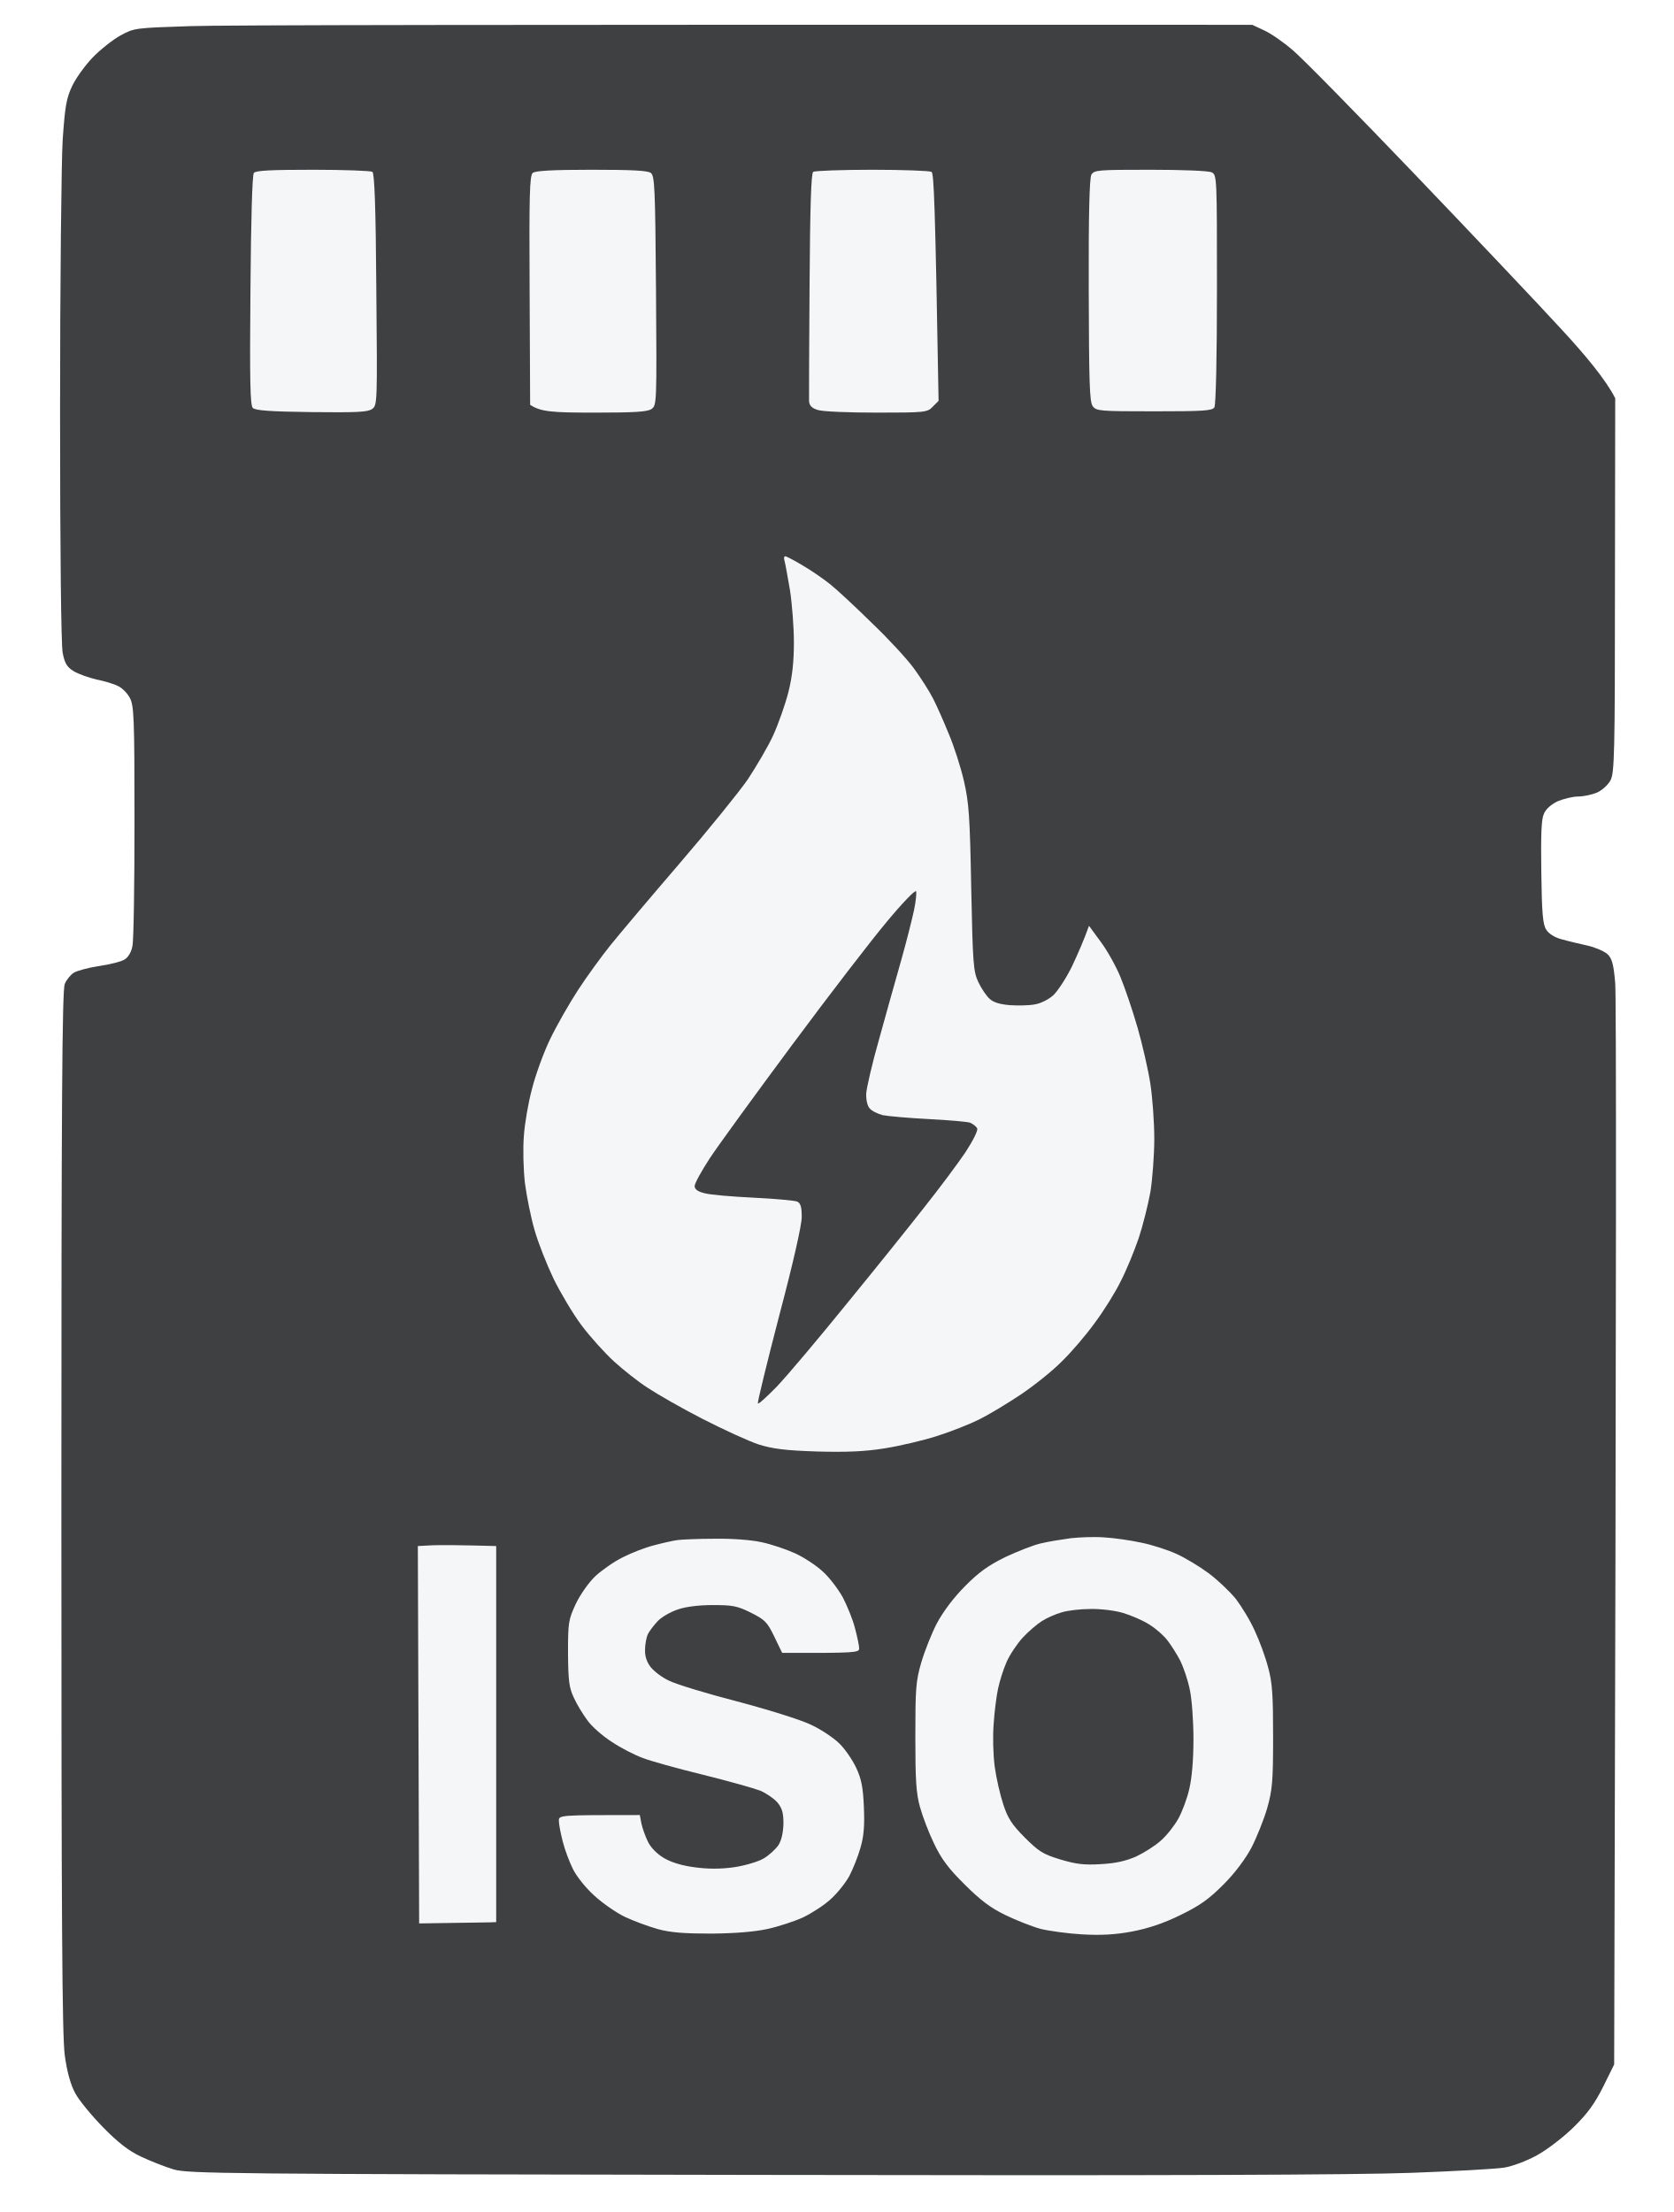
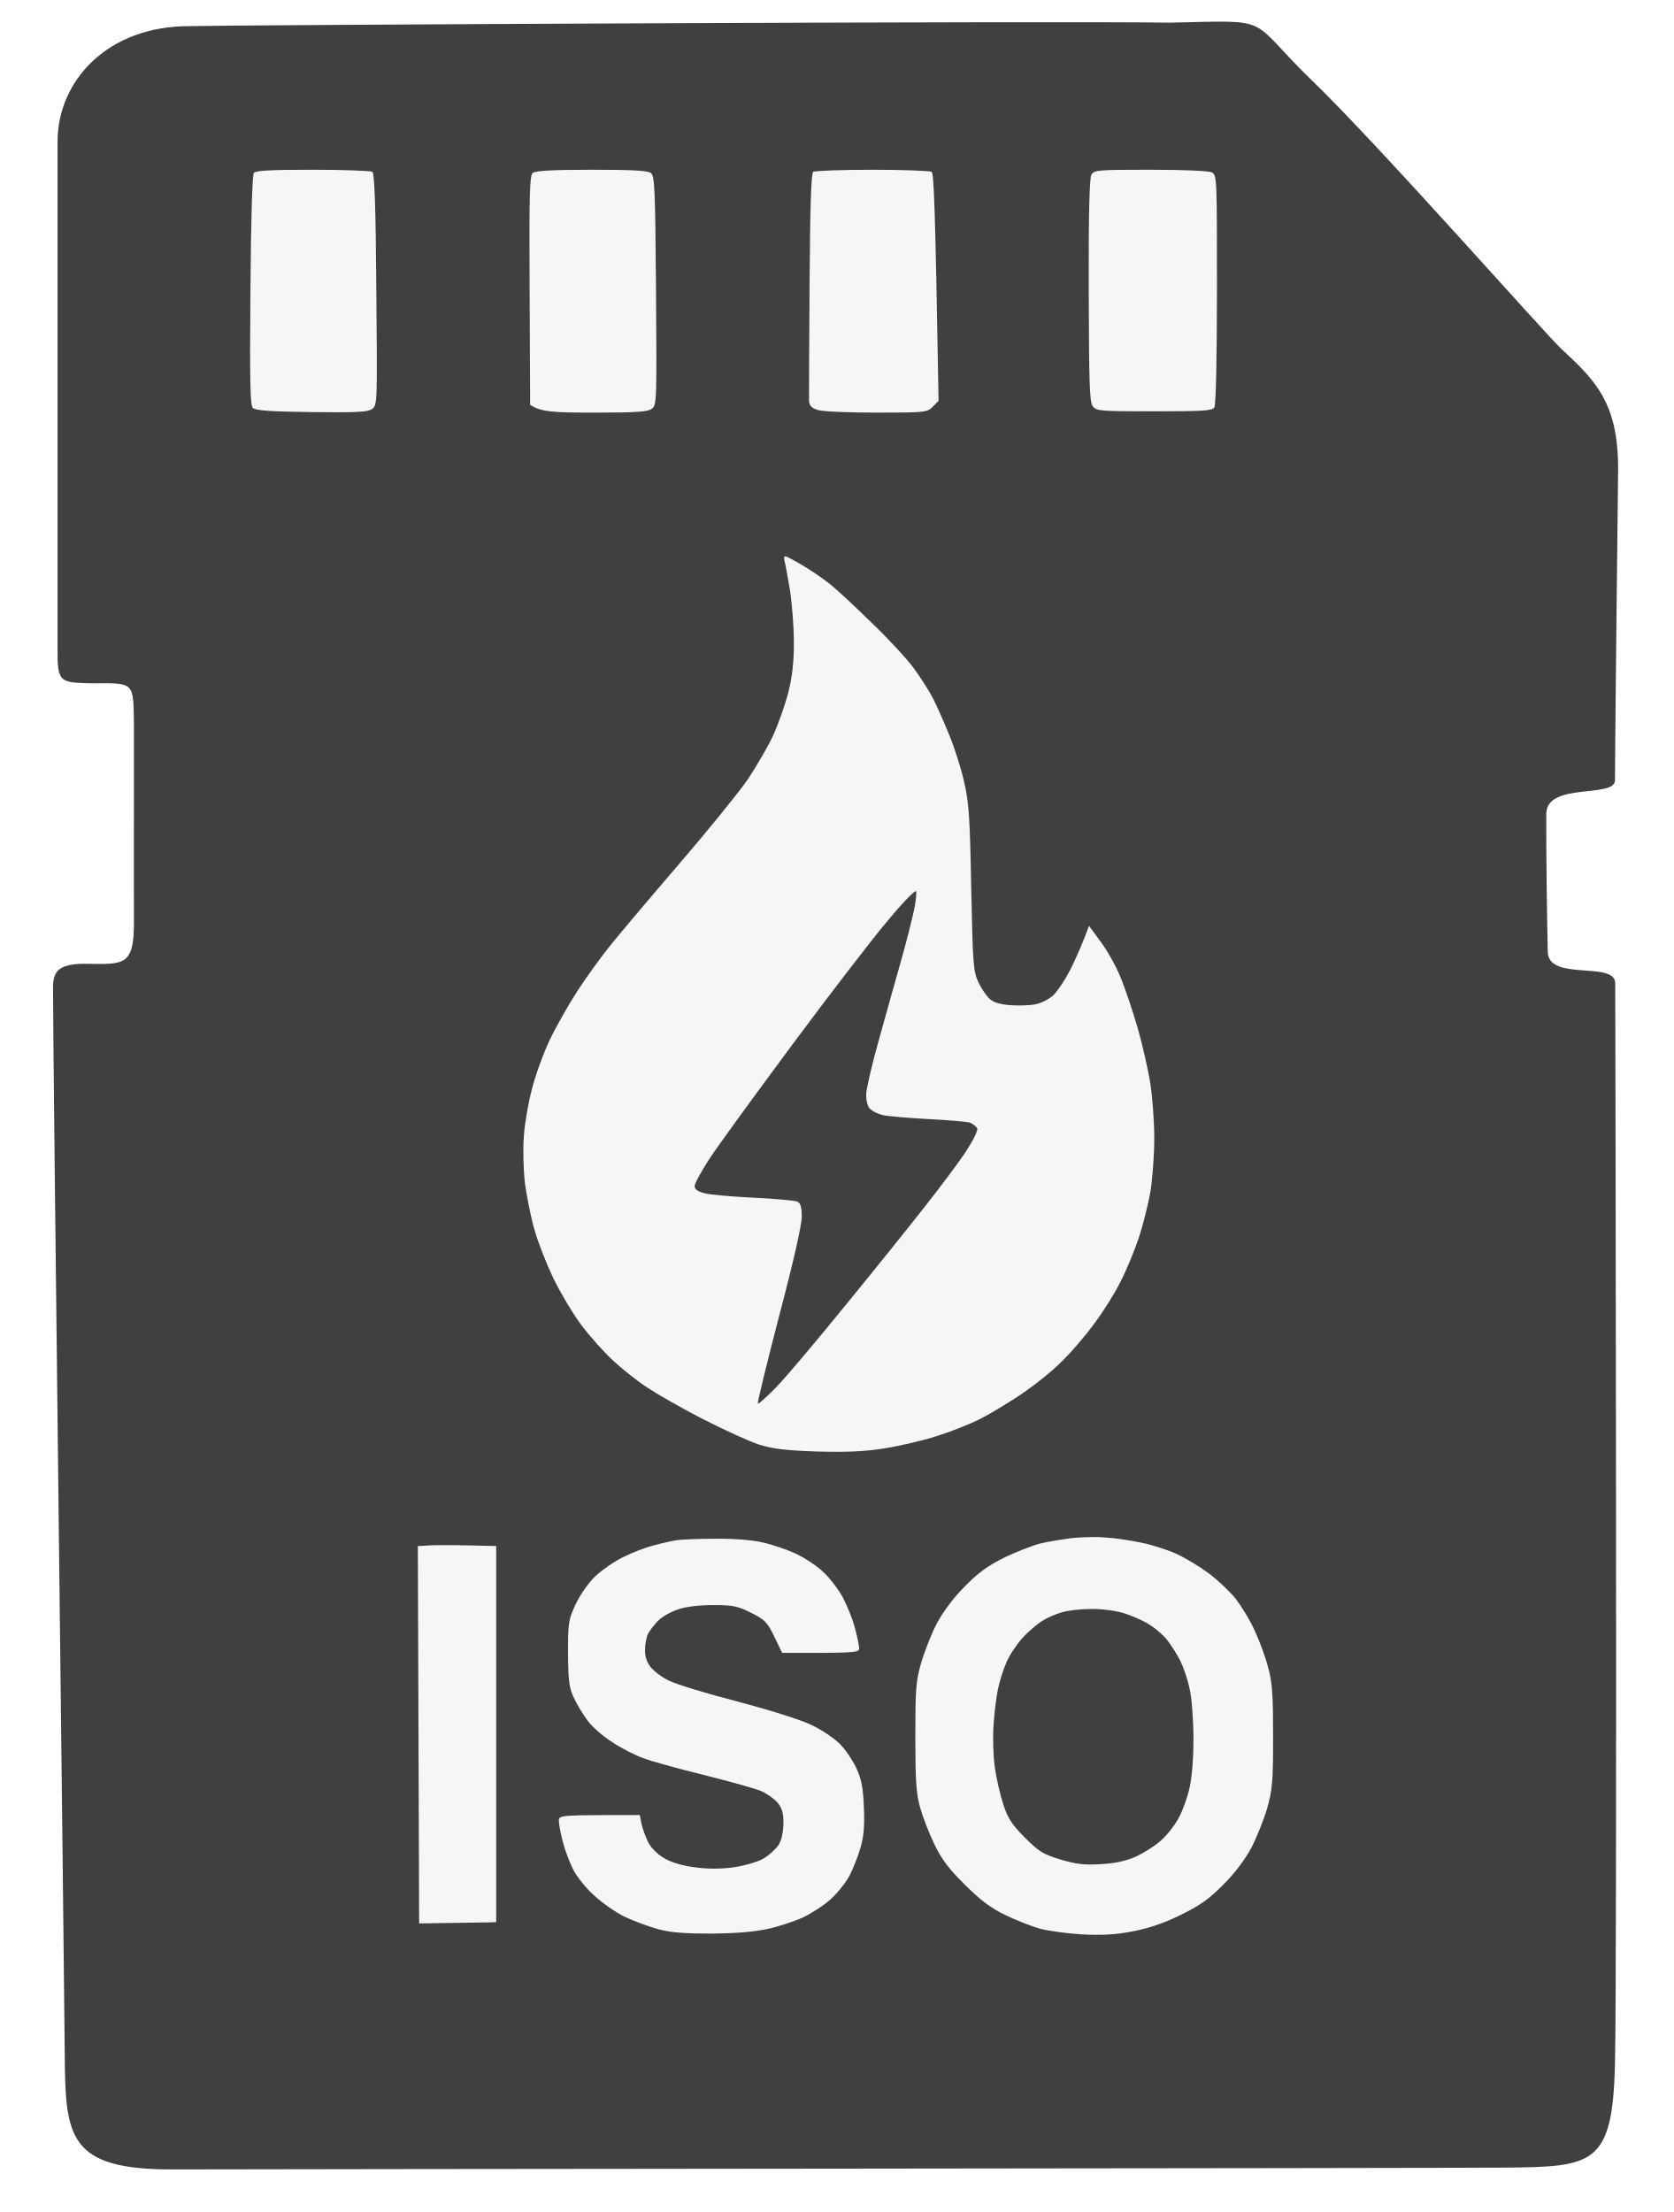
<svg xmlns="http://www.w3.org/2000/svg" viewBox="0 0 641 847" text-rendering="geometricPrecision" shape-rendering="geometricPrecision">
-   <path class="a" fill="#3f4042" d="M73,10C51.7,10.7,51.4,10.7,46.1,13.6C43.2,15.2,38.4,19,35.5,22C32.6,25,29,30,27.6,33C25.4,37.7,24.9,40.7,24,53.5C23.5,61.8,23,108.2,23,156.8C23,211.7,23.4,246.9,24,250C24.8,254,25.6,255.4,28.2,257C30,258.1,34,259.5,37,260.2C40,260.8,43.7,261.9,45.2,262.7C46.8,263.4,48.8,265.5,49.7,267.2C51.3,270.2,51.5,274.5,51.5,314.5C51.5,338.7,51.2,360.2,50.7,362.3C50.3,364.5,49.1,366.6,47.7,367.4C46.5,368.2,42.1,369.3,38,369.9C33.9,370.5,29.5,371.7,28.2,372.5C27,373.3,25.4,375.2,24.8,376.8C23.8,378.9,23.5,421.7,23.5,578.5C23.5,737.1,23.8,779.4,24.8,787C25.7,793.5,27,798.1,28.8,801.5C30.3,804.3,35.1,810.1,39.5,814.6C45.3,820.5,49.3,823.6,54,825.8C57.6,827.5,63.2,829.7,66.5,830.7C72.2,832.3,84.8,832.5,291.5,832.8C443.4,833.1,519.7,832.8,540.5,832C557,831.4,573,830.5,576,830C579.1,829.5,584.5,827.5,588.5,825.3C592.5,823.1,598.5,818.5,602.6,814.5C608,809.2,610.7,805.4,613.9,799L618.1,790.5C619,476.6,618.9,381.4,618.5,376.5C617.9,369.3,617.3,367.1,615.6,365.4C614.4,364.3,611,362.8,608,362.1C605,361.4,600.5,360.4,598.1,359.7C595.4,359,593.1,357.6,592.1,356C590.8,354.1,590.4,349.8,590.2,334C590,319.5,590.2,313.7,591.2,311.6C592,309.7,594,308,596.5,306.8C598.7,305.9,602.2,305,604.2,305C606.3,305,609.6,304.3,611.5,303.5C613.5,302.6,615.7,300.6,616.7,298.8C618.2,295.8,618.4,289.2,618.4,224L618.5,152.5C615,145.5,606.9,135.8,598.2,126.4C589.6,117,564.2,90.2,541.9,66.9C519.6,43.6,498.5,22.1,494.9,19.1C491.4,16.1,486.5,12.7,484,11.6L479.5,9.5C181.1,9.4,84.8,9.6,73,10z" />
-   <path class="b" fill="#f7f7f9" opacity="0.99" d="M75.5,832.7C77.7,832.9,81.5,832.9,84,832.7C86.5,832.5,84.7,832.3,80,832.3C75.3,832.3,73.3,832.5,75.5,832.7zM97.2,66.2C96.6,67,96.1,83.8,95.9,111.2C95.6,146.1,95.8,155.2,96.8,156.2C97.8,157.2,103.6,157.6,119.3,157.8C136.7,158,140.9,157.8,142.5,156.6C144.5,155.2,144.5,154.2,144.1,110.8C143.9,79.5,143.4,66.3,142.6,65.8C142,65.4,131.8,65,119.9,65C103.7,65,98,65.3,97.2,66.2zM204,66.2C202.8,67.2,202.6,74.7,202.8,111.2L203,155C207.1,157.7,211.3,158,227.5,158C243.3,158,247.9,157.7,249.5,156.6C251.5,155.2,251.5,154.2,251.2,111.3C250.9,71.7,250.7,67.4,249.2,66.2C247.9,65.3,241.9,65,226.4,65C211.5,65,205,65.4,204,66.2zM311.4,65.8C310.6,66.3,310.2,78.8,310,109C309.8,132.4,309.8,152.5,309.8,153.7C310,155.4,310.9,156.3,313.2,157C315,157.6,325.2,158,335.7,158C354.4,158,355.1,157.9,357.2,155.7L359.4,153.5C358.1,77.5,357.6,66.3,356.7,65.8C356,65.4,345.8,65,334,65C322.2,65,312,65.4,311.4,65.8zM417.9,66.9C417.2,68.3,416.8,81.7,416.9,111.2C417,146.3,417.2,153.8,418.4,155.5C419.8,157.4,421,157.5,442,157.5C460.5,157.5,464.2,157.3,465,156C465.6,155.1,466,136.6,466,110.7C466,68,466,67,464,66C462.9,65.4,452.8,65,440.5,65C420.4,65,419,65.1,417.9,66.9zM300.4,214.7C300.7,215.7,301.6,220.8,302.5,226C303.3,231.2,304,240.2,304,246C304,253.4,303.4,259,301.9,265C300.7,269.7,298.1,277.1,296.1,281.5C294.1,285.9,289.6,293.5,286.3,298.5C282.9,303.4,271,318.1,259.9,331C248.8,343.9,237,357.9,233.7,362C230.4,366.1,224.8,373.8,221.4,379C218,384.2,213.1,392.8,210.6,398C208.1,403.2,205,411.8,203.7,417C202.3,422.2,200.9,430.3,200.6,435C200.2,439.9,200.4,447.5,201,453C201.7,458.2,203.3,466.3,204.7,471C206,475.7,209.3,484,211.9,489.5C214.6,495,219.4,503.1,222.7,507.5C226,511.9,231.6,518.1,235.1,521.3C238.6,524.5,244.4,529.1,248,531.4C251.6,533.8,261,539.2,269,543.3C277,547.4,286.6,551.8,290.5,553.1C296,554.8,300.7,555.4,313,555.8C324.4,556.1,331.2,555.8,338.7,554.6C344.4,553.7,353.4,551.6,358.7,549.9C364.1,548.2,371.4,545.3,375,543.5C378.6,541.7,385.8,537.4,391,533.9C396.2,530.4,403.3,524.7,406.7,521.2C410.2,517.8,415.8,511.3,419.1,506.7C422.5,502.2,427,495,429.1,490.7C431.3,486.5,434.3,479.1,436,474.2C437.6,469.4,439.6,461.4,440.5,456.5C441.3,451.5,442,442.3,442,436C442,429.7,441.3,420.2,440.5,415C439.7,409.8,437.5,400.1,435.6,393.5C433.7,386.9,430.7,378.1,429,374C427.3,369.9,423.9,363.8,421.4,360.5L417,354.5C415.1,359.9,412.7,365.3,410.5,370C408.2,374.7,404.9,379.7,403.2,381.2C401.4,382.8,398.3,384.3,396.2,384.6C394.2,385,390,385.1,386.9,384.9C383.1,384.6,380.5,383.9,379,382.5C377.7,381.4,375.8,378.5,374.6,376C372.7,371.9,372.5,369,371.9,340C371.4,312.4,371,307.3,369.1,299C367.9,293.8,365.3,285.7,363.3,281C361.4,276.3,358.7,270.2,357.3,267.5C355.9,264.7,352.6,259.6,350,256C347.4,252.4,340.1,244.5,333.8,238.5C327.6,232.4,320.5,225.8,318,223.8C315.5,221.8,310.8,218.5,307.5,216.6C304.2,214.6,301.1,213,300.7,213C300.2,213,300.1,213.8,300.4,214.7zM410,589C406.4,589.5,401.3,590.3,398.5,591C395.8,591.6,389.7,594,385,596.2C378.5,599.4,374.8,602,369.5,607.4C365.1,611.8,361.1,617.2,358.8,621.5C356.8,625.3,354.1,632.1,352.8,636.5C350.7,643.7,350.5,646.5,350.5,665C350.5,681.6,350.8,686.7,352.3,692C353.3,695.6,355.7,701.9,357.7,706C360.4,711.7,363.2,715.5,369.4,721.6C375.5,727.7,379.4,730.6,385,733.3C389.1,735.3,395.2,737.7,398.5,738.6C401.8,739.4,409,740.4,414.5,740.7C421.7,741.1,427.1,740.8,433.5,739.6C439.7,738.4,445.5,736.5,452,733.3C459.6,729.6,462.9,727.2,468.5,721.6C472.9,717.2,476.9,711.8,479.2,707.5C481.2,703.6,483.9,696.9,485.2,692.5C487.2,685.4,487.5,682.3,487.5,665C487.5,649.1,487.2,644.2,485.6,638.5C484.6,634.6,482.3,628.3,480.5,624.5C478.8,620.6,475.4,615.1,473.2,612.2C470.9,609.4,466.2,604.9,462.8,602.4C459.3,599.8,453.8,596.5,450.5,595C447.2,593.5,441.1,591.5,437,590.7C432.9,589.8,426.6,588.9,423,588.7C419.4,588.4,413.6,588.6,410,589zM259.5,589.7C257.9,589.9,253.8,590.8,250.5,591.7C247.2,592.5,241.8,594.6,238.5,596.3C235.2,597.9,230.5,601.2,228,603.5C225.4,606,222.3,610.4,220.5,614.1C217.7,620.2,217.5,621.1,217.5,633C217.6,643.5,217.9,646.2,219.7,650C220.8,652.5,223.2,656.4,224.9,658.7C226.6,661.1,230.8,664.8,234.3,667C237.7,669.3,243,672,246,673.1C249,674.3,259.5,677.2,269.3,679.6C279,682,288.9,684.8,291.2,685.7C293.5,686.7,296.4,688.7,297.7,690.2C299.5,692.4,300,694.2,300,698.2C299.9,701.6,299.3,704.6,298.1,706.5C297,708.1,294.4,710.5,292.3,711.7C290.2,712.9,285.1,714.4,281,715C275.9,715.7,271.1,715.7,266,715C261.2,714.4,257,713.1,254.3,711.5C251.7,710,249.2,707.5,248.1,705.2C247.1,703.2,246,700,245.6,698.2L245,695C214.1,695,214,695,214,697.2C214,698.5,214.7,702.1,215.5,705.2C216.3,708.4,218.1,713.1,219.4,715.7C220.7,718.4,224.3,722.9,227.4,725.7C230.5,728.6,235.8,732.3,239.3,734C242.7,735.6,248.4,737.7,252,738.7C256.8,740,262.1,740.4,272.5,740.4C281.8,740.3,289,739.7,294,738.6C298.1,737.7,304.2,735.7,307.5,734.2C310.8,732.6,315.5,729.6,318,727.3C320.5,725.1,323.7,721.1,325.2,718.4C326.6,715.7,328.6,710.8,329.5,707.5C330.8,703.1,331.1,699,330.8,692C330.5,684.6,329.9,681.3,327.9,677C326.5,674,323.6,669.7,321.4,667.6C319.3,665.5,314.4,662.2,310.5,660.4C306.5,658.5,294.4,654.7,282.3,651.5C270.6,648.5,258.9,644.9,256.3,643.6C253.6,642.4,250.5,640,249.2,638.4C247.7,636.5,246.9,634.2,247,631.7C247,629.7,247.5,627,248.1,625.7C248.7,624.5,250.4,622.3,251.9,620.7C253.3,619.2,256.8,617.2,259.5,616.3C262.6,615.2,267.7,614.6,273,614.6C280.4,614.6,282.3,614.9,287.5,617.5C292.9,620.2,293.8,621.1,296.5,626.7L299.5,632.9C327.6,633,329,632.8,329,631.2C329,630.3,328.3,626.8,327.4,623.5C326.6,620.2,324.4,614.9,322.7,611.6C320.9,608.4,317.5,603.9,315,601.7C312.5,599.4,307.8,596.3,304.5,594.8C301.2,593.3,295.4,591.3,291.5,590.5C287.4,589.6,280,589.1,273.5,589.2C267.4,589.2,261.1,589.5,259.5,589.7zM165.7,591.7L160,592L160.5,736.5C179.1,736.2,185.7,736.1,187.3,736.1L190,736L190,592C175.7,591.6,168.9,591.6,165.7,591.7z" />
-   <path class="a" fill="#3f4042" d="M339.7,352.8C333.8,359.8,317.5,381,303.4,400C289.3,419,275.1,438.5,271.8,443.5C268.6,448.4,265.9,453.3,266,454.2C266,455.4,267.267,456.3,269.8,456.9C271.8,457.5,280.3,458.2,288.5,458.6C296.8,459,304.3,459.7,305.3,460.1C306.6,460.8,307,462.2,307,466C307,469.1,303.7,483.7,298.4,503.7C293.7,521.8,290,536.9,290.2,537.4C290.4,537.8,293.6,534.9,297.5,530.9C301.4,526.8,313.3,512.7,324,499.5C334.8,486.3,348.3,469.5,354,462.2C359.8,454.9,366.8,445.5,369.7,441.2C372.7,436.6,374.5,432.9,374.2,432.1C373.8,431.3,372.6,430.4,371.5,429.9C370.4,429.5,363.2,428.9,355.5,428.5C347.8,428.1,339.9,427.4,338,427C336.1,426.5,333.8,425.4,333,424.4C332.1,423.4,331.6,421.1,331.7,418.6C331.9,416.3,334,407.1,336.6,398C339.1,388.9,342.9,375.4,345,368C347.1,360.6,349.3,351.8,350,348.5C350.7,345.2,351,342,350.8,341.3C350.5,340.6,345.5,345.8,339.7,352.8zM406.5,617.4C404.3,618,400.9,619.5,399,620.7C397.1,621.9,393.7,624.8,391.6,627.1C389.4,629.5,386.6,633.7,385.4,636.5C384.2,639.2,382.8,643.7,382.2,646.5C381.6,649.2,380.8,655.3,380.5,660C380.1,664.9,380.3,671.9,380.9,676.5C381.5,680.9,383,687.4,384.2,691C385.9,696.2,387.5,698.7,392.4,703.6C397.8,709,399.4,710,406,712C412,713.8,415.1,714.2,421.5,713.8C427.2,713.5,431.1,712.6,435,710.9C438,709.5,442.3,706.8,444.5,704.8C446.7,702.9,449.7,699.1,451.2,696.4C452.7,693.7,454.6,688.6,455.4,685C456.4,680.9,457,673.8,457,666C457,659.1,456.4,650.6,455.6,647C454.9,643.4,453.2,638.5,452,636C450.7,633.5,448.5,630,447.1,628.2C445.7,626.3,442.5,623.5,440,622C437.5,620.4,433,618.5,430,617.6C427,616.7,421.4,616,417.5,616.1C413.6,616.1,408.7,616.7,406.5,617.4z" />
+   <g data-px-label="Basic Card" transform="translate(320.897, 421.1943)translate(-320.897, -421.1943)" style="pointer-events:none">
+     <path class="a" fill="#3f4042" d="M73,10C40.71,9.806,22.075,31.388,22.045,54.123C22.016,76.858,22.058,229.644,22.045,248.162C21.91,261.493,22.856,261.353,35.24,261.648C51.663,261.591,51.061,260.827,51.289,277.832C51.349,282.342,51.2,335.927,51.289,352.88C51.378,369.832,47.571,369.283,33.134,369.045C18.698,368.808,20.36,374.748,20.34,382.912C20.287,404.006,24.583,755.534,24.8,787C25.017,818.466,26.281,830.857,66.5,830.7C106.719,830.543,541.949,830.276,576,830C610.051,829.724,617.485,829.11,618.4,790.5C619.315,751.89,618.56,385.194,618.5,376.5C618.44,367.806,592.954,375.91,592.675,364.52C592.396,353.13,592.001,323.81,592.1,311.6C592.199,299.39,618.428,305.738,618.4,298.8C618.371,291.862,619.46,191.545,619.619,179.433C619.602,154.4,611.073,145.787,598.013,133.728C591.764,127.958,528.413,55.967,502.65,31.081C476.887,6.195,488.786,7.809,447.971,8.671C401.236,7.976,84.8,9.6,73,10z" style="pointer-events:none" />
+   </g>
+   <g data-px-label="ISO" transform="translate(418.646, 665.0161)translate(-418.646, -665.0161)" style="pointer-events:none">
+     <path data-px-label="ISO" class="b" fill="#f7f7f9" opacity="0.99" d="M410,589C406.4,589.5,401.3,590.3,398.5,591C395.8,591.6,389.7,594,385,596.2C378.5,599.4,374.8,602,369.5,607.4C365.1,611.8,361.1,617.2,358.8,621.5C356.8,625.3,354.1,632.1,352.8,636.5C350.7,643.7,350.5,646.5,350.5,665C350.5,681.6,350.8,686.7,352.3,692C353.3,695.6,355.7,701.9,357.7,706C360.4,711.7,363.2,715.5,369.4,721.6C375.5,727.7,379.4,730.6,385,733.3C389.1,735.3,395.2,737.7,398.5,738.6C401.8,739.4,409,740.4,414.5,740.7C421.7,741.1,427.1,740.8,433.5,739.6C439.7,738.4,445.5,736.5,452,733.3C459.6,729.6,462.9,727.2,468.5,721.6C472.9,717.2,476.9,711.8,479.2,707.5C481.2,703.6,483.9,696.9,485.2,692.5C487.2,685.4,487.5,682.3,487.5,665C487.5,649.1,487.2,644.2,485.6,638.5C484.6,634.6,482.3,628.3,480.5,624.5C478.8,620.6,475.4,615.1,473.2,612.2C470.9,609.4,466.2,604.9,462.8,602.4C459.3,599.8,453.8,596.5,450.5,595C447.2,593.5,441.1,591.5,437,590.7C432.9,589.8,426.6,588.9,423,588.7C419.4,588.4,413.6,588.6,410,589zM259.5,589.7C257.9,589.9,253.8,590.8,250.5,591.7C247.2,592.5,241.8,594.6,238.5,596.3C235.2,597.9,230.5,601.2,228,603.5C225.4,606,222.3,610.4,220.5,614.1C217.7,620.2,217.5,621.1,217.5,633C217.6,643.5,217.9,646.2,219.7,650C220.8,652.5,223.2,656.4,224.9,658.7C226.6,661.1,230.8,664.8,234.3,667C237.7,669.3,243,672,246,673.1C249,674.3,259.5,677.2,269.3,679.6C279,682,288.9,684.8,291.2,685.7C293.5,686.7,296.4,688.7,297.7,690.2C299.5,692.4,300,694.2,300,698.2C299.9,701.6,299.3,704.6,298.1,706.5C297,708.1,294.4,710.5,292.3,711.7C290.2,712.9,285.1,714.4,281,715C275.9,715.7,271.1,715.7,266,715C261.2,714.4,257,713.1,254.3,711.5C251.7,710,249.2,707.5,248.1,705.2C247.1,703.2,246,700,245.6,698.2L245,695C214.1,695,214,695,214,697.2C214,698.5,214.7,702.1,215.5,705.2C216.3,708.4,218.1,713.1,219.4,715.7C220.7,718.4,224.3,722.9,227.4,725.7C230.5,728.6,235.8,732.3,239.3,734C242.7,735.6,248.4,737.7,252,738.7C256.8,740,262.1,740.4,272.5,740.4C281.8,740.3,289,739.7,294,738.6C298.1,737.7,304.2,735.7,307.5,734.2C310.8,732.6,315.5,729.6,318,727.3C320.5,725.1,323.7,721.1,325.2,718.4C326.6,715.7,328.6,710.8,329.5,707.5C330.8,703.1,331.1,699,330.8,692C330.5,684.6,329.9,681.3,327.9,677C326.5,674,323.6,669.7,321.4,667.6C319.3,665.5,314.4,662.2,310.5,660.4C306.5,658.5,294.4,654.7,282.3,651.5C270.6,648.5,258.9,644.9,256.3,643.6C253.6,642.4,250.5,640,249.2,638.4C247.7,636.5,246.9,634.2,247,631.7C247,629.7,247.5,627,248.1,625.7C248.7,624.5,250.4,622.3,251.9,620.7C253.3,619.2,256.8,617.2,259.5,616.3C262.6,615.2,267.7,614.6,273,614.6C280.4,614.6,282.3,614.9,287.5,617.5C292.9,620.2,293.8,621.1,296.5,626.7L299.5,632.9C327.6,633,329,632.8,329,631.2C329,630.3,328.3,626.8,327.4,623.5C326.6,620.2,324.4,614.9,322.7,611.6C320.9,608.4,317.5,603.9,315,601.7C312.5,599.4,307.8,596.3,304.5,594.8C301.2,593.3,295.4,591.3,291.5,590.5C287.4,589.6,280,589.1,273.5,589.2C267.4,589.2,261.1,589.5,259.5,589.7zM165.7,591.7L160,592L160.5,736.5C179.1,736.2,185.7,736.1,187.3,736.1L190,736L190,592C175.7,591.6,168.9,591.6,165.7,591.7z" style="pointer-events:none" />
+     <path data-px-label="O" class="a" fill="#3f4042" d="M406.5,617.4C404.3,618,400.9,619.5,399,620.7C397.1,621.9,393.7,624.8,391.6,627.1C389.4,629.5,386.6,633.7,385.4,636.5C384.2,639.2,382.8,643.7,382.2,646.5C381.6,649.2,380.8,655.3,380.5,660C380.1,664.9,380.3,671.9,380.9,676.5C381.5,680.9,383,687.4,384.2,691C385.9,696.2,387.5,698.7,392.4,703.6C397.8,709,399.4,710,406,712C412,713.8,415.1,714.2,421.5,713.8C427.2,713.5,431.1,712.6,435,710.9C438,709.5,442.3,706.8,444.5,704.8C446.7,702.9,449.7,699.1,451.2,696.4C452.7,693.7,454.6,688.6,455.4,685C456.4,680.9,457,673.8,457,666C457,659.1,456.4,650.6,455.6,647C454.9,643.4,453.2,638.5,452,636C450.7,633.5,448.5,630,447.1,628.2C445.7,626.3,442.5,623.5,440,622C437.5,620.4,433,618.5,430,617.6C427,616.7,421.4,616,417.5,616.1C413.6,616.1,408.7,616.7,406.5,617.4z" style="pointer-events:none" />
+   </g>
+   <path data-px-label="4 Box" class="b" fill="#f7f7f9" opacity="0.99" d="M97.2,66.2C96.6,67,96.1,83.8,95.9,111.2C95.6,146.1,95.8,155.2,96.8,156.2C97.8,157.2,103.6,157.6,119.3,157.8C136.7,158,140.9,157.8,142.5,156.6C144.5,155.2,144.5,154.2,144.1,110.8C143.9,79.5,143.4,66.3,142.6,65.8C142,65.4,131.8,65,119.9,65C103.7,65,98,65.3,97.2,66.2zM204,66.2C202.8,67.2,202.6,74.7,202.8,111.2L203,155C207.1,157.7,211.3,158,227.5,158C243.3,158,247.9,157.7,249.5,156.6C251.5,155.2,251.5,154.2,251.2,111.3C250.9,71.7,250.7,67.4,249.2,66.2C247.9,65.3,241.9,65,226.4,65C211.5,65,205,65.4,204,66.2zM311.4,65.8C310.6,66.3,310.2,78.8,310,109C309.8,132.4,309.8,152.5,309.8,153.7C310,155.4,310.9,156.3,313.2,157C315,157.6,325.2,158,335.7,158C354.4,158,355.1,157.9,357.2,155.7L359.4,153.5C358.1,77.5,357.6,66.3,356.7,65.8C356,65.4,345.8,65,334,65C322.2,65,312,65.4,311.4,65.8zM417.9,66.9C417.2,68.3,416.8,81.7,416.9,111.2C417,146.3,417.2,153.8,418.4,155.5C419.8,157.4,421,157.5,442,157.5C460.5,157.5,464.2,157.3,465,156C465.6,155.1,466,136.6,466,110.7C466,68,466,67,464,66C462.9,65.4,452.8,65,440.5,65C420.4,65,419,65.1,417.9,66.9z" style="pointer-events:none" />
+   <g data-px-label="Fire" transform="translate(321.196, 384.4541)translate(-321.196, -384.4541)">
+     <path data-px-label="Fire" class="b" fill="#f7f7f9" opacity="0.99" d="M300.4,214.7C300.7,215.7,301.6,220.8,302.5,226C303.3,231.2,304,240.2,304,246C304,253.4,303.4,259,301.9,265C300.7,269.7,298.1,277.1,296.1,281.5C294.1,285.9,289.6,293.5,286.3,298.5C282.9,303.4,271,318.1,259.9,331C248.8,343.9,237,357.9,233.7,362C230.4,366.1,224.8,373.8,221.4,379C218,384.2,213.1,392.8,210.6,398C208.1,403.2,205,411.8,203.7,417C202.3,422.2,200.9,430.3,200.6,435C200.2,439.9,200.4,447.5,201,453C201.7,458.2,203.3,466.3,204.7,471C206,475.7,209.3,484,211.9,489.5C214.6,495,219.4,503.1,222.7,507.5C226,511.9,231.6,518.1,235.1,521.3C238.6,524.5,244.4,529.1,248,531.4C251.6,533.8,261,539.2,269,543.3C277,547.4,286.6,551.8,290.5,553.1C296,554.8,300.7,555.4,313,555.8C324.4,556.1,331.2,555.8,338.7,554.6C344.4,553.7,353.4,551.6,358.7,549.9C364.1,548.2,371.4,545.3,375,543.5C378.6,541.7,385.8,537.4,391,533.9C396.2,530.4,403.3,524.7,406.7,521.2C410.2,517.8,415.8,511.3,419.1,506.7C422.5,502.2,427,495,429.1,490.7C431.3,486.5,434.3,479.1,436,474.2C437.6,469.4,439.6,461.4,440.5,456.5C441.3,451.5,442,442.3,442,436C442,429.7,441.3,420.2,440.5,415C439.7,409.8,437.5,400.1,435.6,393.5C433.7,386.9,430.7,378.1,429,374C427.3,369.9,423.9,363.8,421.4,360.5L417,354.5C415.1,359.9,412.7,365.3,410.5,370C408.2,374.7,404.9,379.7,403.2,381.2C401.4,382.8,398.3,384.3,396.2,384.6C394.2,385,390,385.1,386.9,384.9C383.1,384.6,380.5,383.9,379,382.5C377.7,381.4,375.8,378.5,374.6,376C372.7,371.9,372.5,369,371.9,340C371.4,312.4,371,307.3,369.1,299C367.9,293.8,365.3,285.7,363.3,281C361.4,276.3,358.7,270.2,357.3,267.5C355.9,264.7,352.6,259.6,350,256C347.4,252.4,340.1,244.5,333.8,238.5C327.6,232.4,320.5,225.8,318,223.8C315.5,221.8,310.8,218.5,307.5,216.6C304.2,214.6,301.1,213,300.7,213C300.2,213,300.1,213.8,300.4,214.7z" style="pointer-events:none" />
+     <path data-px-label="Flash" class="a" fill="#3f4042" d="M339.7,352.8C333.8,359.8,317.5,381,303.4,400C289.3,419,275.1,438.5,271.8,443.5C268.6,448.4,265.9,453.3,266,454.2C266,455.4,267.267,456.3,269.8,456.9C271.8,457.5,280.3,458.2,288.5,458.6C296.8,459,304.3,459.7,305.3,460.1C306.6,460.8,307,462.2,307,466C307,469.1,303.7,483.7,298.4,503.7C293.7,521.8,290,536.9,290.2,537.4C290.4,537.8,293.6,534.9,297.5,530.9C301.4,526.8,313.3,512.7,324,499.5C334.8,486.3,348.3,469.5,354,462.2C359.8,454.9,366.8,445.5,369.7,441.2C372.7,436.6,374.5,432.9,374.2,432.1C373.8,431.3,372.6,430.4,371.5,429.9C370.4,429.5,363.2,428.9,355.5,428.5C347.8,428.1,339.9,427.4,338,427C336.1,426.5,333.8,425.4,333,424.4C332.1,423.4,331.6,421.1,331.7,418.6C331.9,416.3,334,407.1,336.6,398C339.1,388.9,342.9,375.4,345,368C347.1,360.6,349.3,351.8,350,348.5C350.7,345.2,351,342,350.8,341.3C350.5,340.6,345.5,345.8,339.7,352.8z" style="pointer-events:none" />
+   </g>
</svg>
